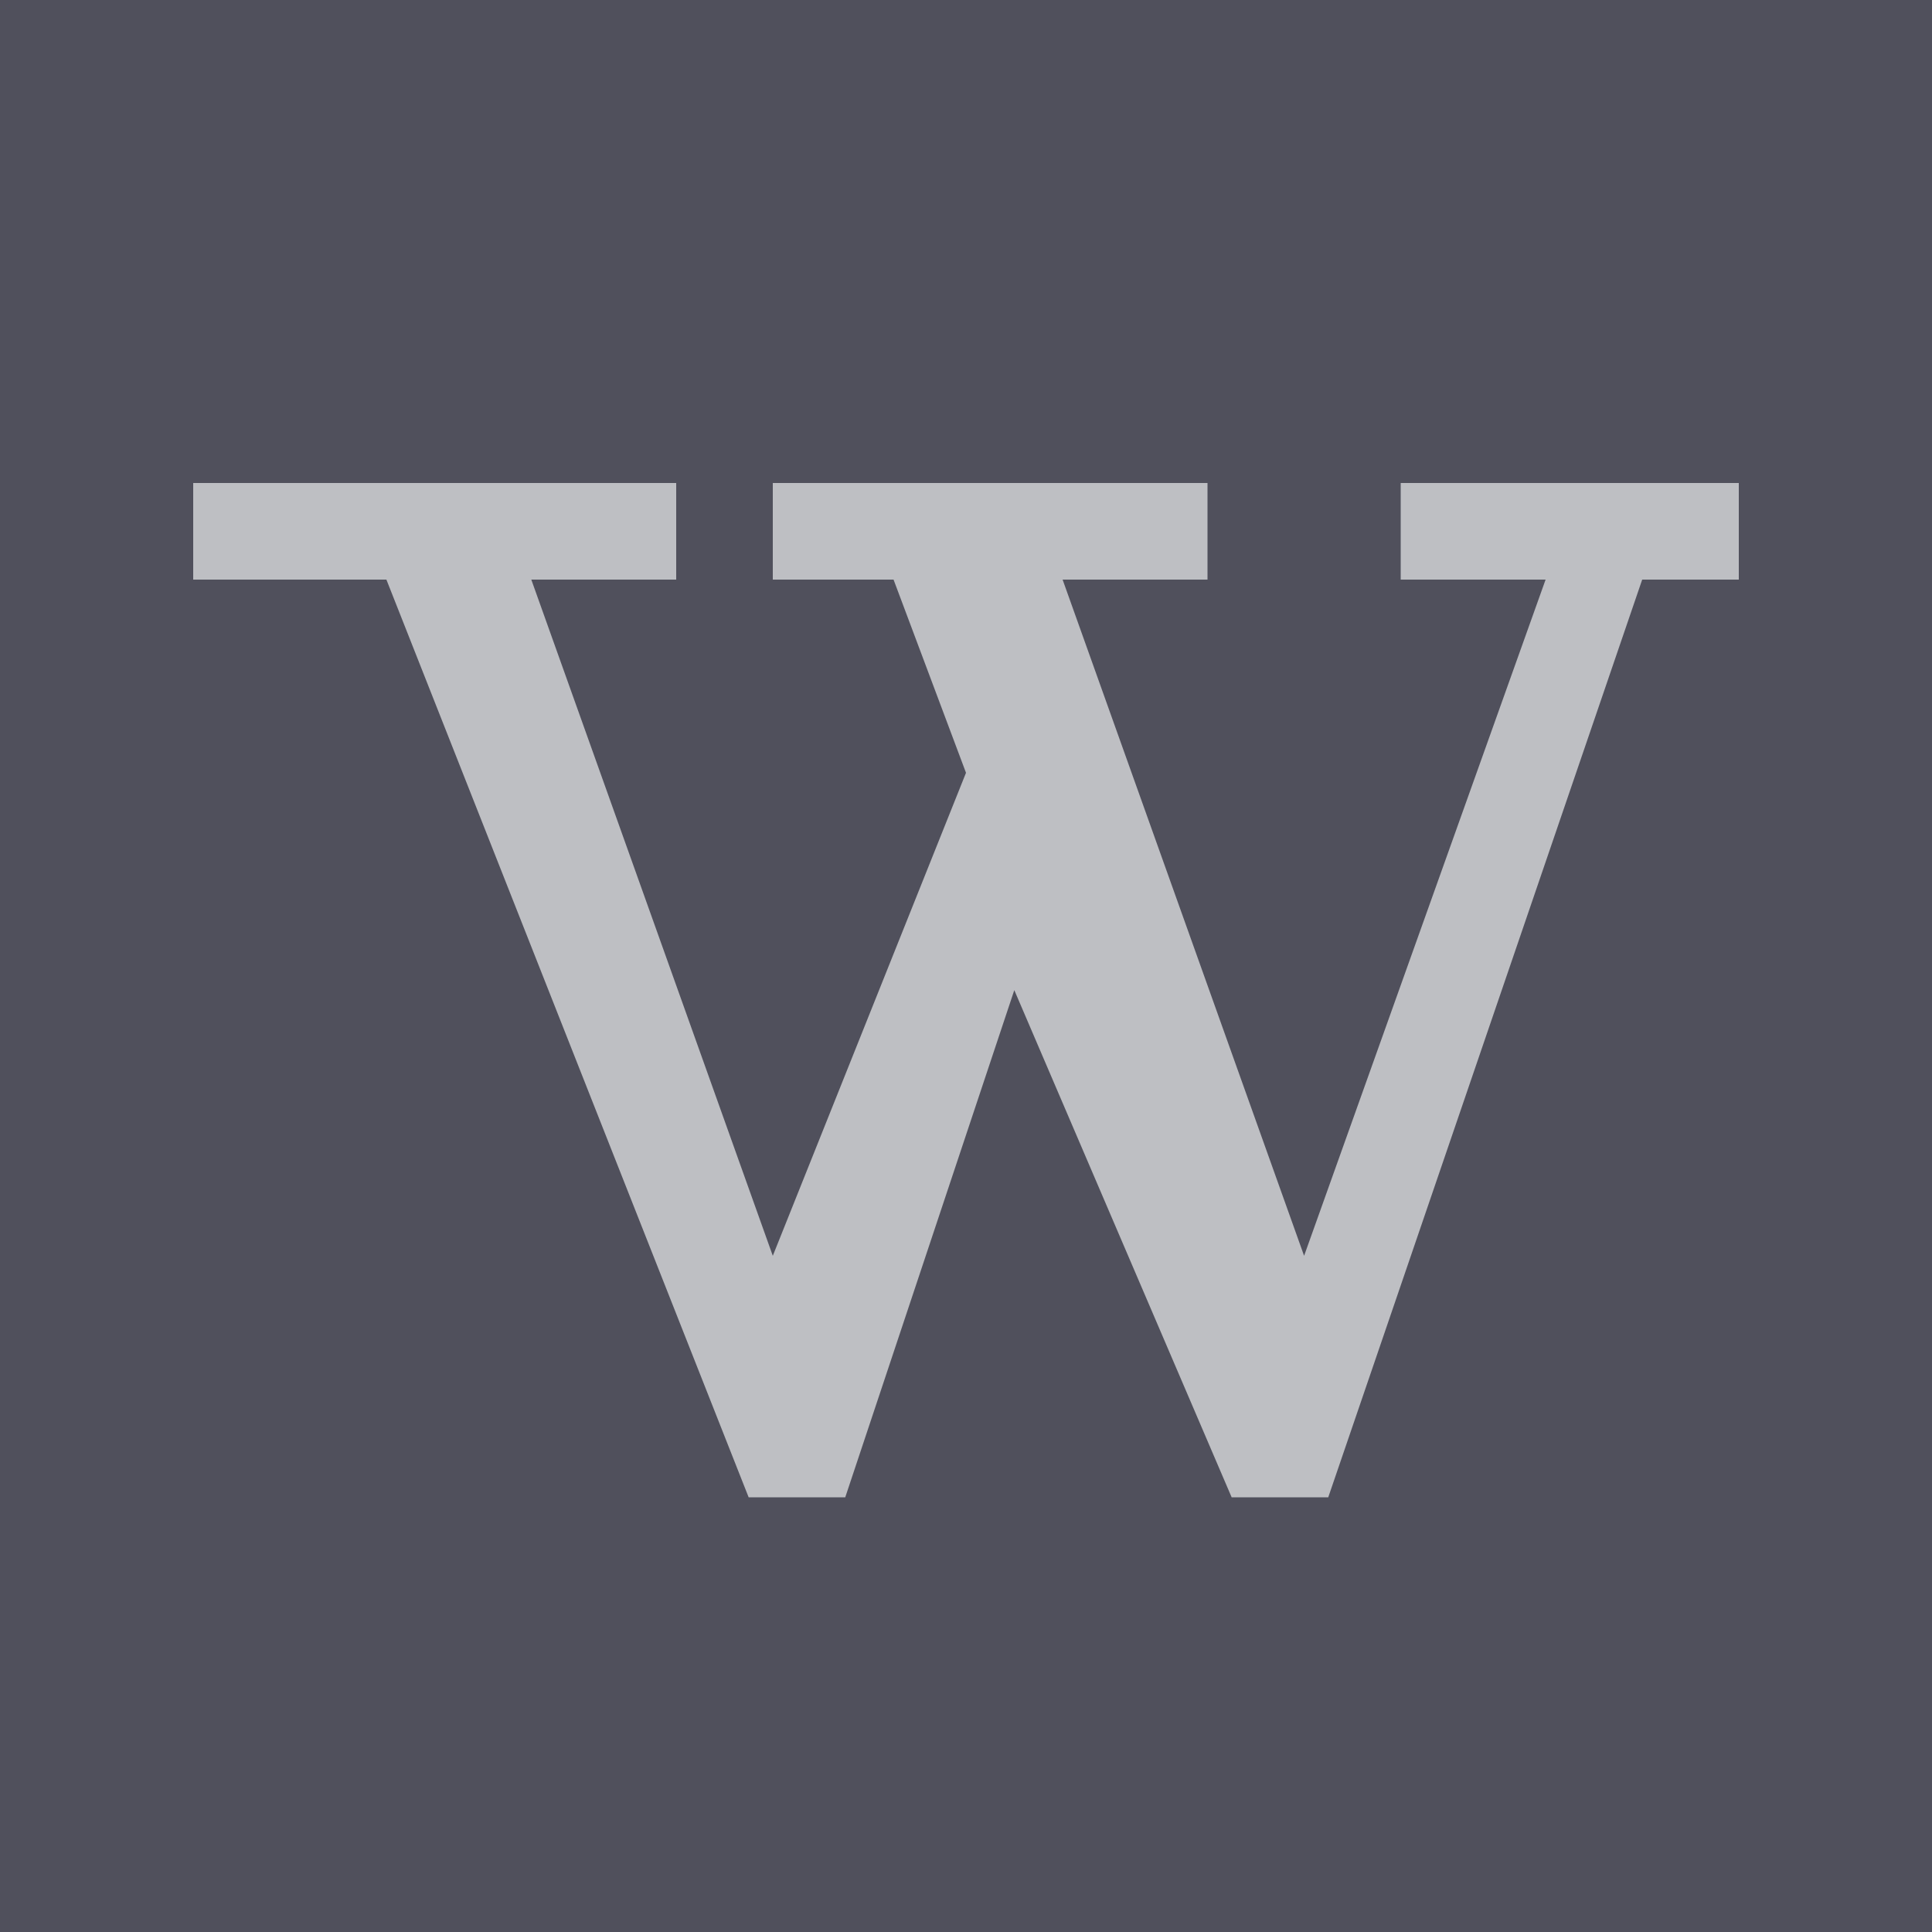
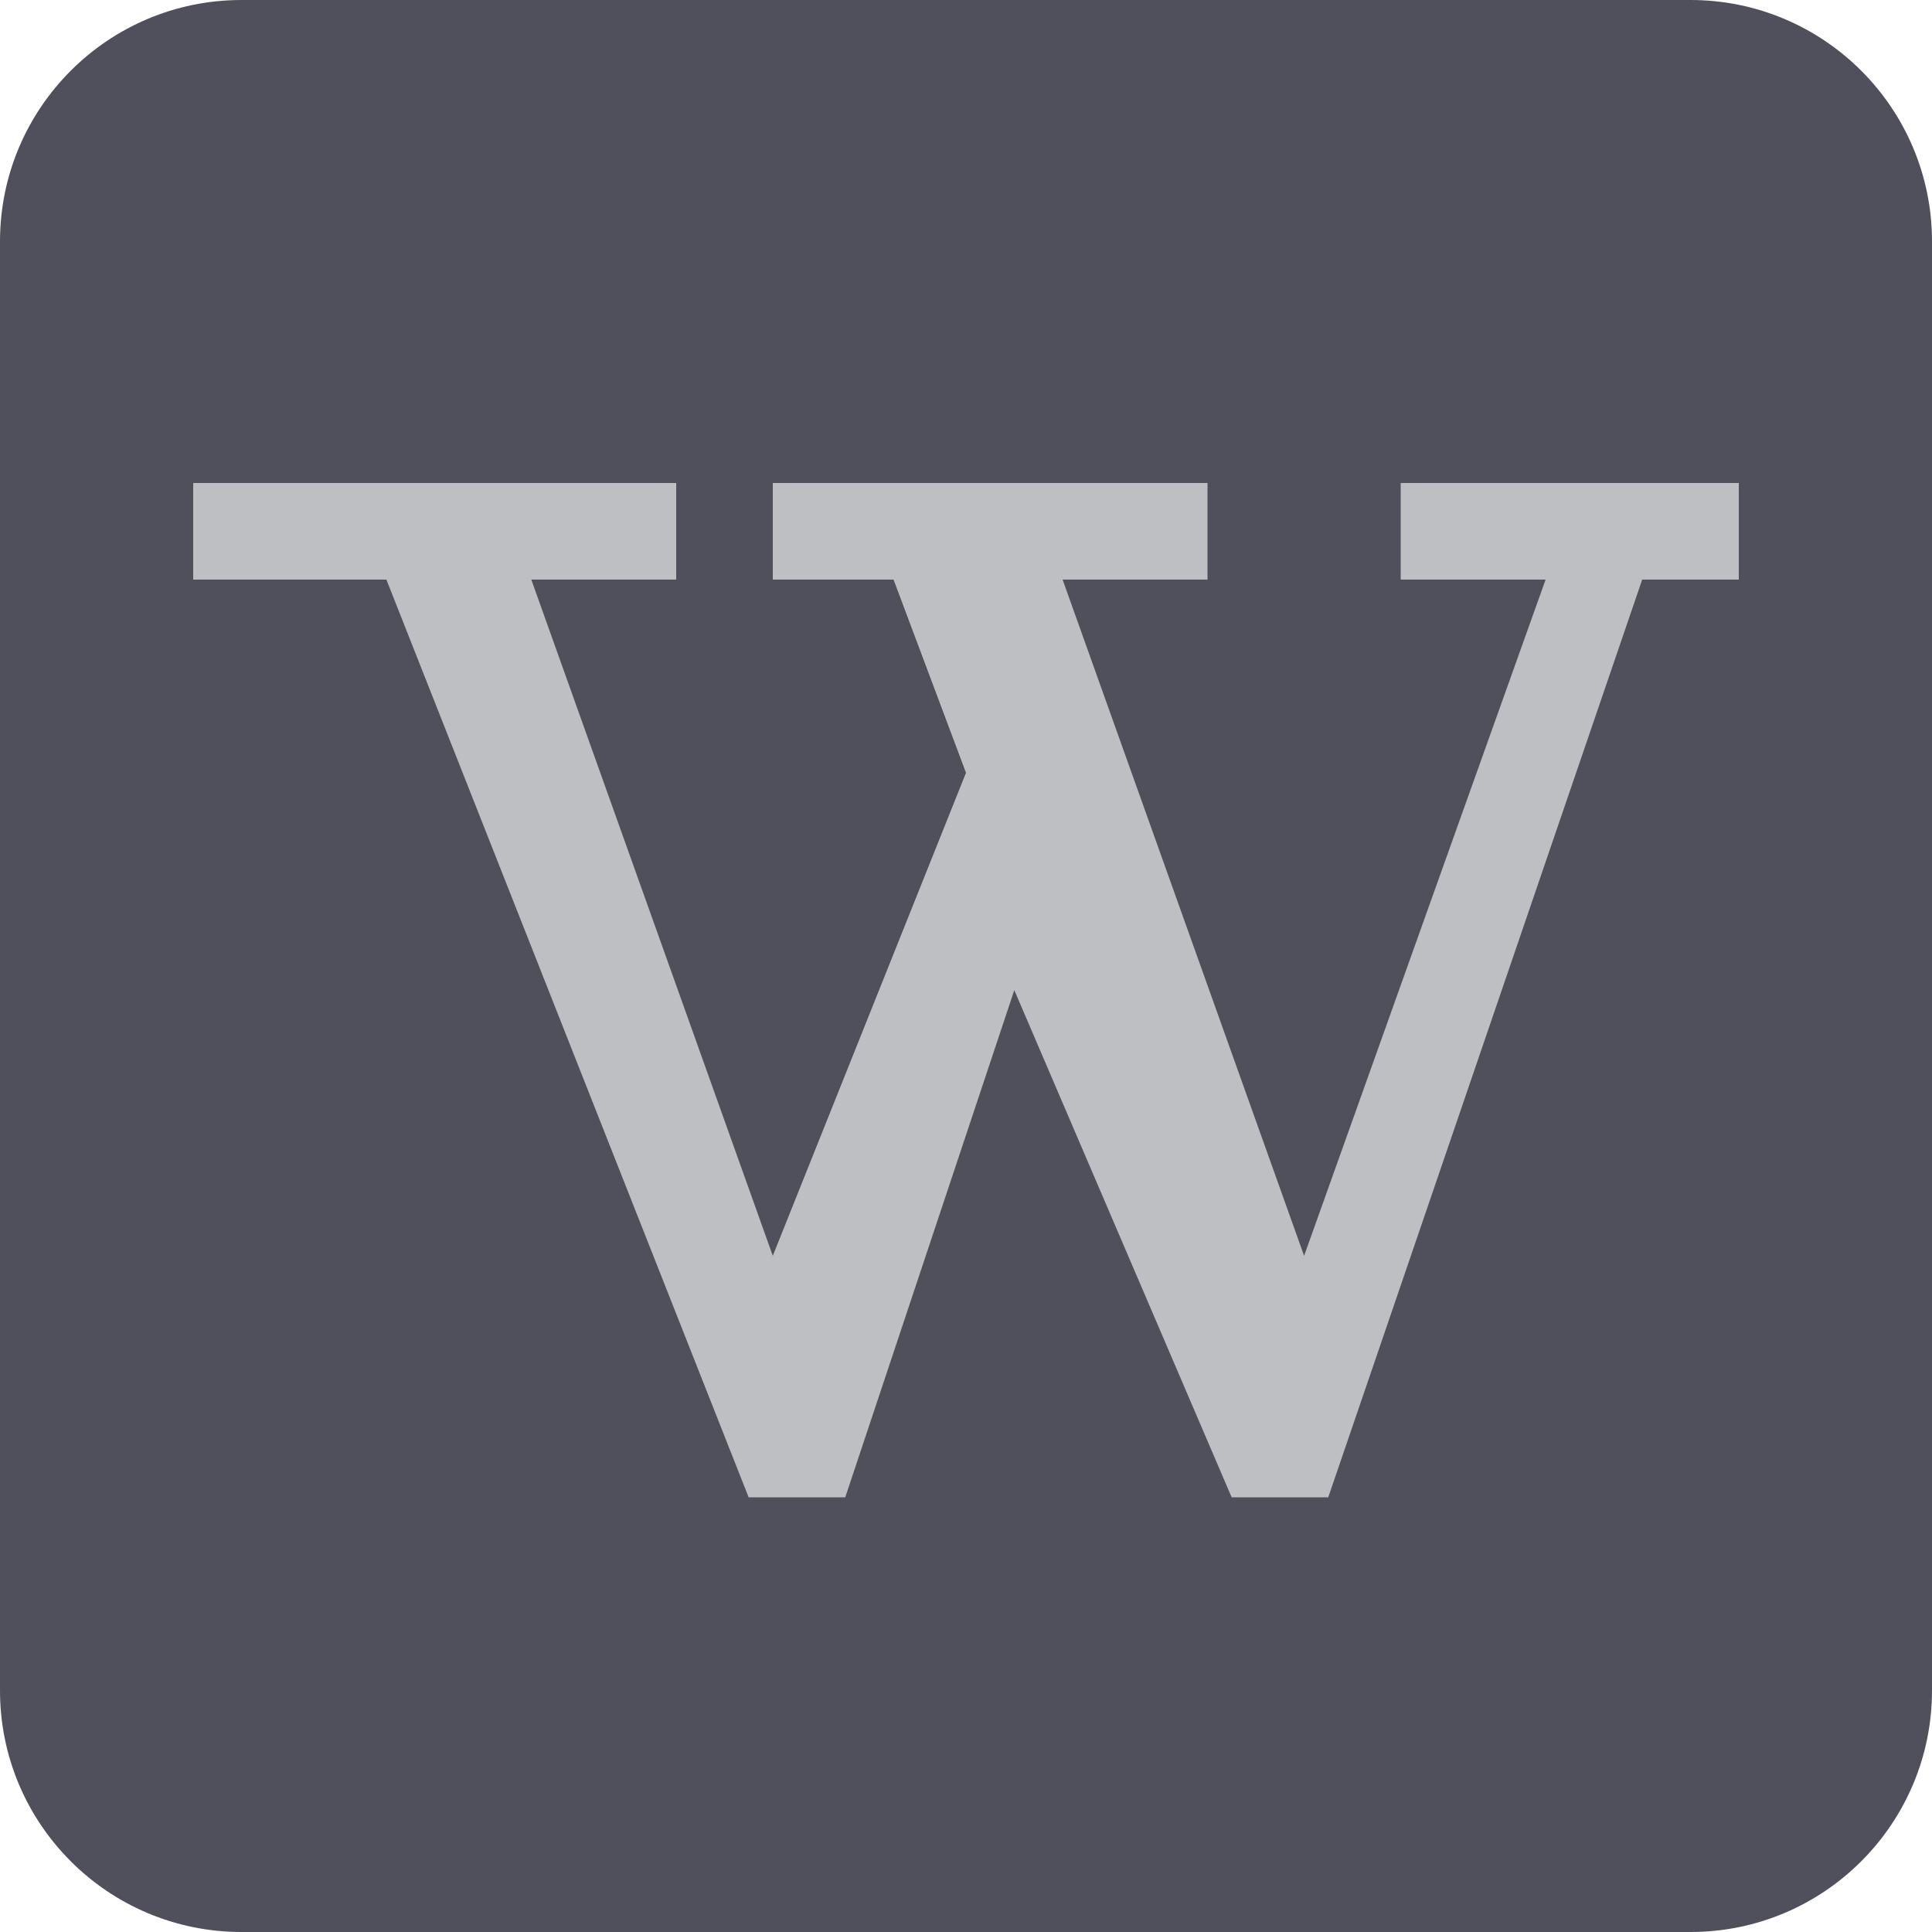
<svg xmlns="http://www.w3.org/2000/svg" width="40" height="40" viewBox="0 0 40 40">
-   <rect width="40" height="40" fill="#50505c" />
+   <rect width="40" height="40" rx="5" fill="#50505c" />
  <path fill="#bebfc3" d="M4 10h10v2h-3l5 14 4-10-1.5-4H16v-2h9v2h-3l5 14 5-14h-3v-2h7v2h-2l-6.5 19h-2L21 20.5 17.5 31h-2L8 12H4z" />
</svg>
